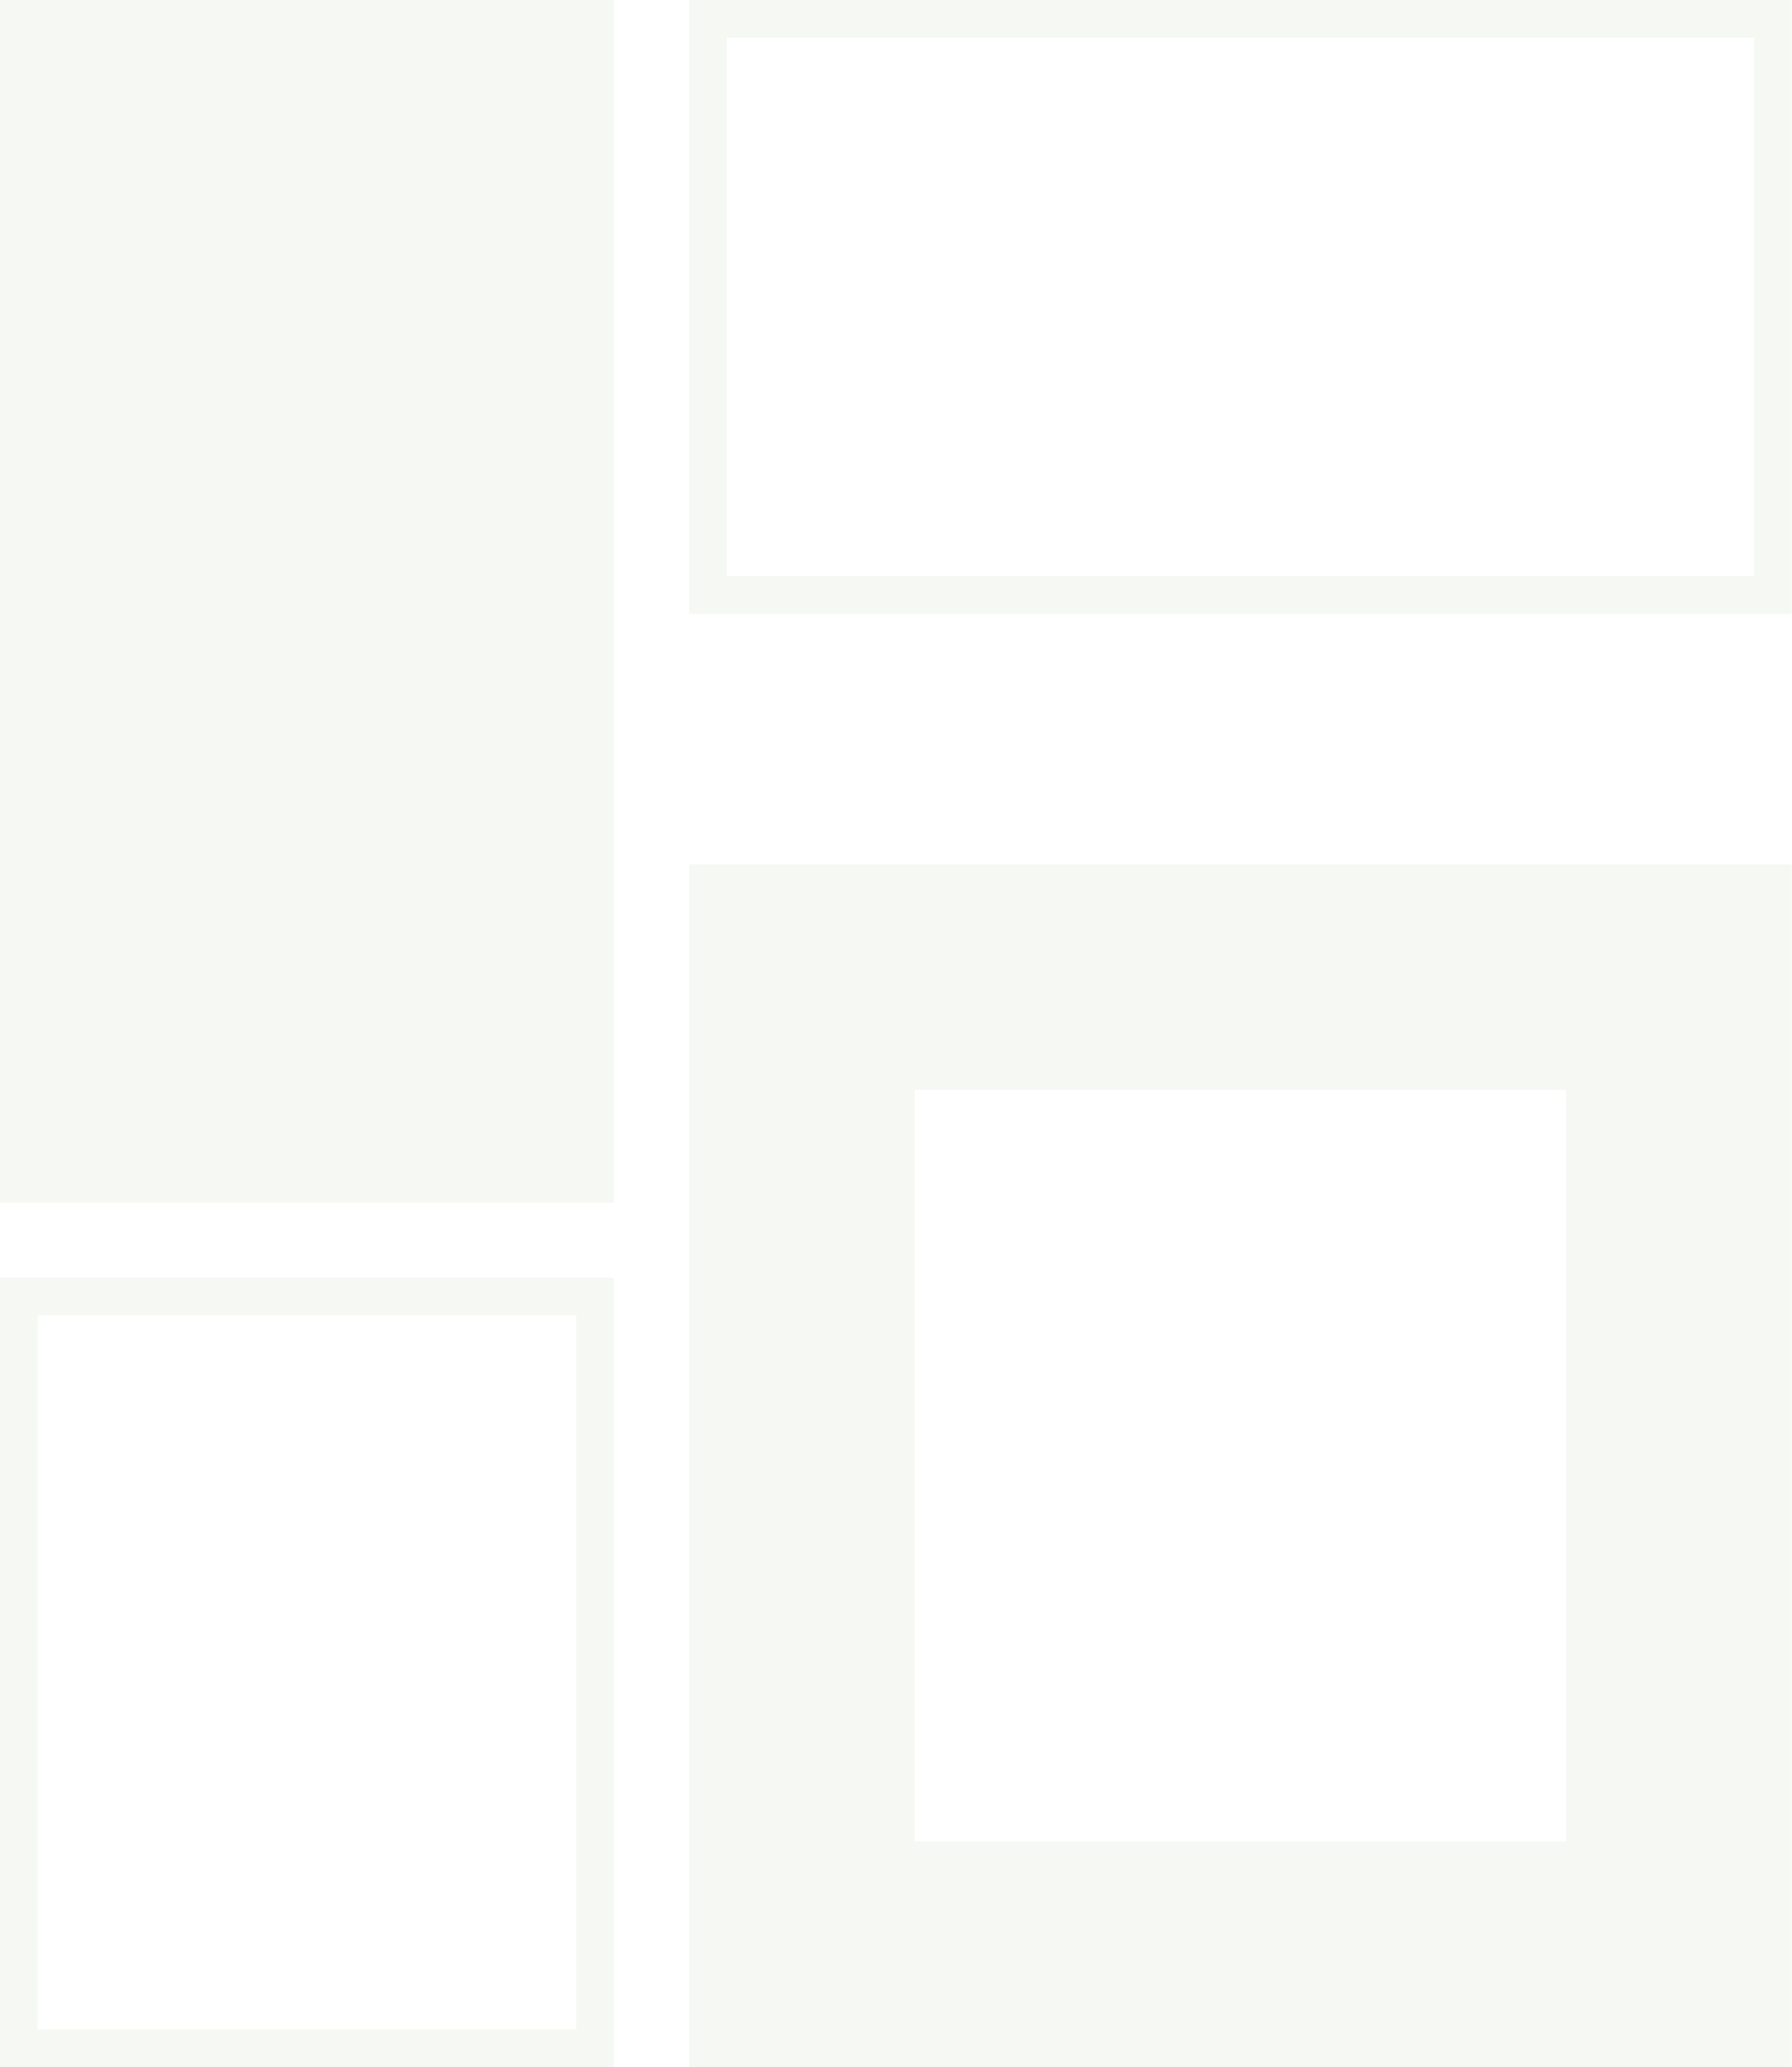
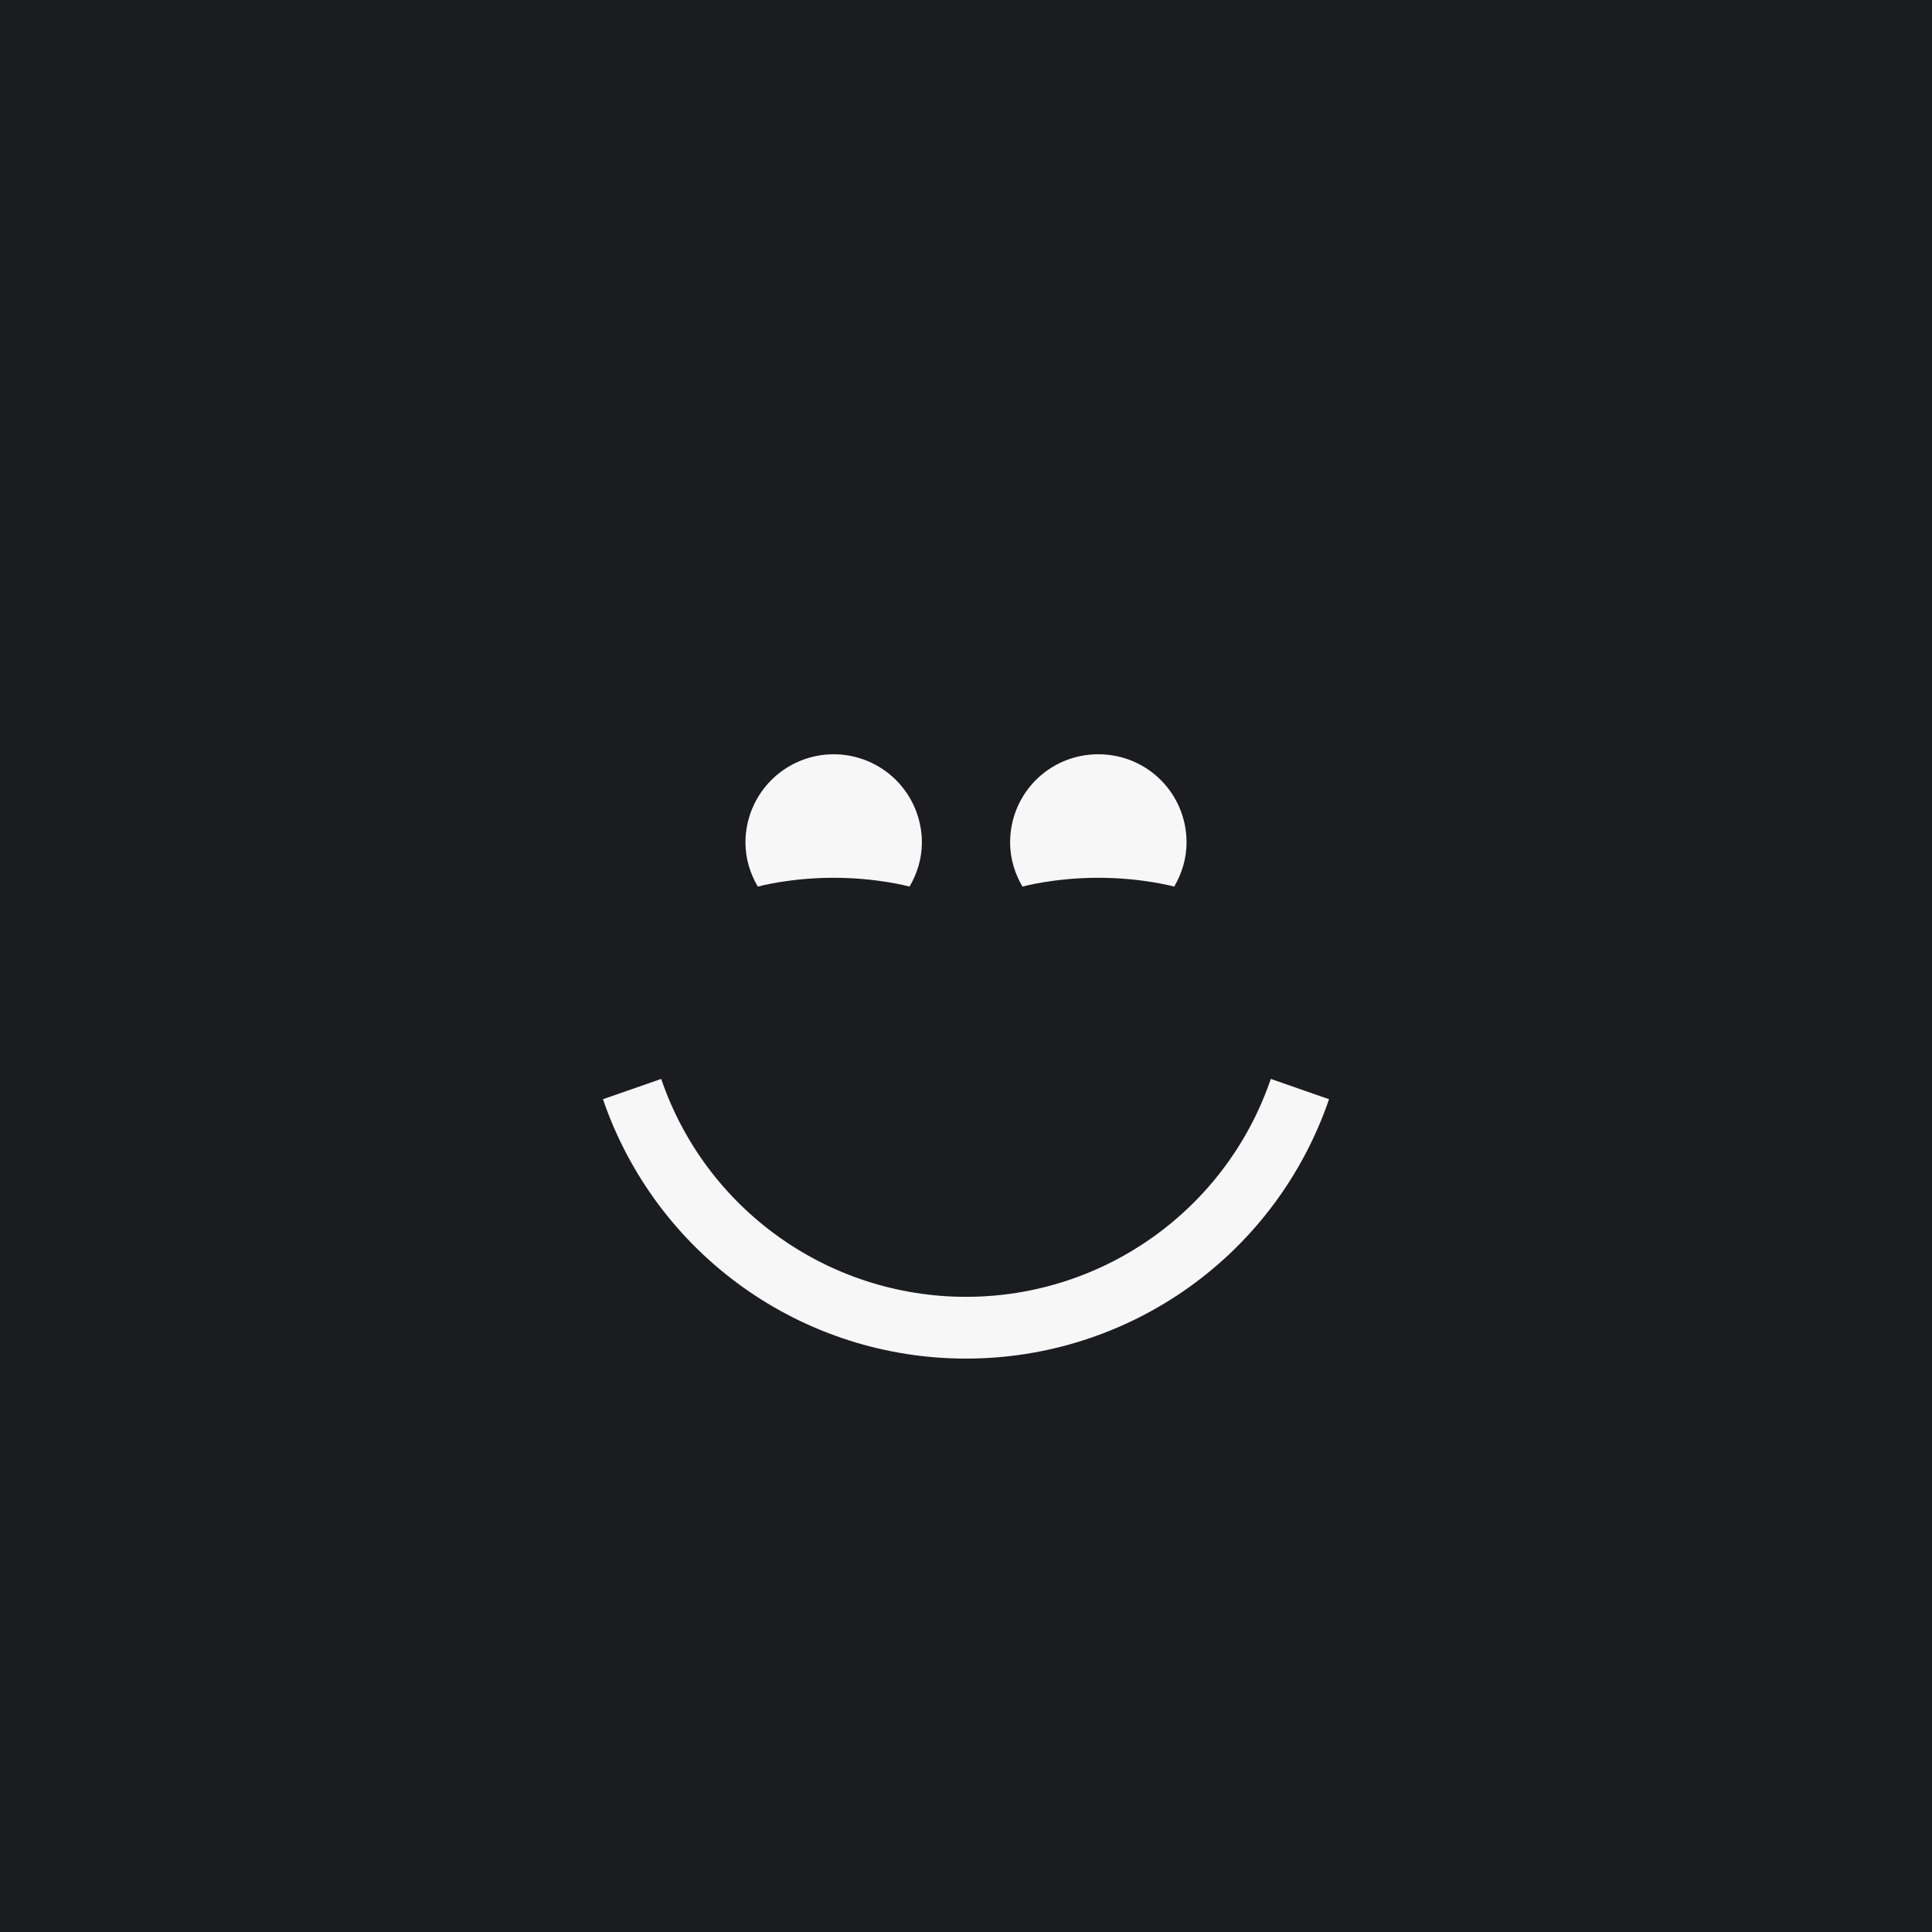
- <svg xmlns="http://www.w3.org/2000/svg" width="143" height="165" viewBox="0 0 143 165" fill="none">
-   <rect width="49" height="96" fill="#F6F8F3" />
-   <rect x="64" y="78" width="70" height="78" stroke="#F6F8F3" stroke-width="18" />
-   <rect x="1.5" y="103.5" width="46" height="60" stroke="#F6F8F3" stroke-width="3" />
-   <rect x="56.5" y="47.5" width="46" height="85" transform="rotate(-90 56.5 47.5)" stroke="#F6F8F3" stroke-width="3" />
+ <svg xmlns="http://www.w3.org/2000/svg" width="784" height="784" viewBox="0 0 784 784" fill="none">
+   <rect width="784" height="784" fill="#1A1C20" />
+   <path d="M338.3 306.079C347.795 306.079 356.901 309.851 363.615 316.565C370.329 323.278 374.1 332.384 374.1 341.879C374.1 348.502 372.131 354.588 369.088 359.779C369.088 359.779 356.2 356.199 338.3 356.199C320.4 356.199 307.512 359.779 307.512 359.779C304.469 354.588 302.5 348.502 302.5 341.879C302.5 332.384 306.272 323.278 312.986 316.565C319.7 309.851 328.806 306.079 338.3 306.079V306.079ZM445.7 306.079C465.569 306.079 481.5 322.01 481.5 341.879C481.5 348.502 479.531 354.588 476.488 359.779C476.488 359.779 463.6 356.199 445.7 356.199C427.8 356.199 414.912 359.779 414.912 359.779C411.869 354.588 409.9 348.502 409.9 341.879C409.9 322.01 425.831 306.079 445.7 306.079V306.079ZM392 551.309C424.469 551.335 456.131 541.2 482.55 522.325C508.968 503.45 528.818 476.781 539.317 446.057L515.689 437.823C497.61 490.807 447.848 526.249 392 526.249C336.152 526.249 286.39 490.807 268.311 437.823L244.683 446.057C255.182 476.781 275.032 503.45 301.451 522.325C327.869 541.2 359.532 551.335 392 551.309Z" fill="#F7F7F8" />
</svg>
